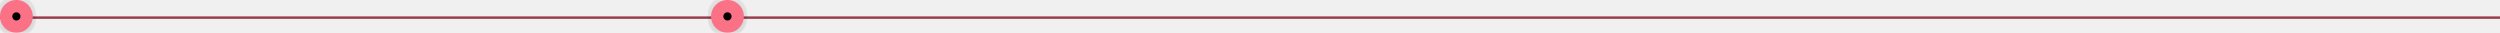
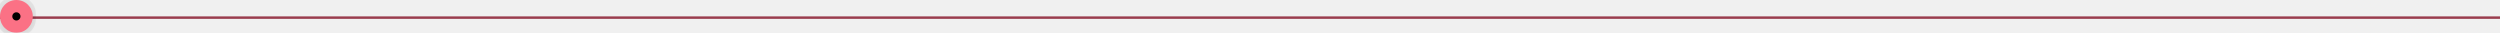
<svg xmlns="http://www.w3.org/2000/svg" width="1220" height="16" viewBox="0 0 1220 16" fill="none">
-   <g clip-path="url(#clip0_8042_11748)">
+   <g clip-path="url(#clip0_8042_11749)">
    <line x1="1220" y1="8.6" y2="8.6" stroke="#993C4D" stroke-width="1.2" />
-     <g filter="url(#filter0_dd_8042_11748)">
+     <g filter="url(#filter0_dd_8042_11749)">
      <rect width="16" height="16" rx="8" fill="#FB7185" />
      <circle cx="8" cy="8" r="2" fill="black" />
    </g>
-     <g filter="url(#filter1_dd_8042_11748)">
-       <rect x="347" width="16" height="16" rx="8" fill="#FB7185" />
-       <circle cx="355" cy="8" r="2" fill="black" />
-     </g>
  </g>
  <defs>
-     <filter id="filter0_dd_8042_11748" x="-2" y="-1" width="20" height="20" filterUnits="userSpaceOnUse" color-interpolation-filters="sRGB">
+     <filter id="filter0_dd_8042_11749" x="-2" y="-1" width="20" height="20" filterUnits="userSpaceOnUse" color-interpolation-filters="sRGB">
      <feFlood flood-opacity="0" result="BackgroundImageFix" />
      <feColorMatrix in="SourceAlpha" type="matrix" values="0 0 0 0 0 0 0 0 0 0 0 0 0 0 0 0 0 0 127 0" result="hardAlpha" />
-       <feMorphology radius="1" operator="dilate" in="SourceAlpha" result="effect1_dropShadow_8042_11748" />
+       <feMorphology radius="1" operator="dilate" in="SourceAlpha" result="effect1_dropShadow_8042_11749" />
      <feOffset />
      <feColorMatrix type="matrix" values="0 0 0 0 0 0 0 0 0 0 0 0 0 0 0 0 0 0 0.06 0" />
-       <feBlend mode="normal" in2="BackgroundImageFix" result="effect1_dropShadow_8042_11748" />
+       <feBlend mode="normal" in2="BackgroundImageFix" result="effect1_dropShadow_8042_11749" />
      <feColorMatrix in="SourceAlpha" type="matrix" values="0 0 0 0 0 0 0 0 0 0 0 0 0 0 0 0 0 0 127 0" result="hardAlpha" />
      <feOffset dy="1" />
      <feGaussianBlur stdDeviation="1" />
      <feColorMatrix type="matrix" values="0 0 0 0 0 0 0 0 0 0 0 0 0 0 0 0 0 0 0.06 0" />
-       <feBlend mode="normal" in2="effect1_dropShadow_8042_11748" result="effect2_dropShadow_8042_11748" />
-       <feBlend mode="normal" in="SourceGraphic" in2="effect2_dropShadow_8042_11748" result="shape" />
+       <feBlend mode="normal" in2="effect1_dropShadow_8042_11749" result="effect2_dropShadow_8042_11749" />
+       <feBlend mode="normal" in="SourceGraphic" in2="effect2_dropShadow_8042_11749" result="shape" />
    </filter>
-     <filter id="filter1_dd_8042_11748" x="345" y="-1" width="20" height="20" filterUnits="userSpaceOnUse" color-interpolation-filters="sRGB">
-       <feFlood flood-opacity="0" result="BackgroundImageFix" />
-       <feColorMatrix in="SourceAlpha" type="matrix" values="0 0 0 0 0 0 0 0 0 0 0 0 0 0 0 0 0 0 127 0" result="hardAlpha" />
-       <feMorphology radius="1" operator="dilate" in="SourceAlpha" result="effect1_dropShadow_8042_11748" />
-       <feOffset />
-       <feColorMatrix type="matrix" values="0 0 0 0 0 0 0 0 0 0 0 0 0 0 0 0 0 0 0.06 0" />
-       <feBlend mode="normal" in2="BackgroundImageFix" result="effect1_dropShadow_8042_11748" />
-       <feColorMatrix in="SourceAlpha" type="matrix" values="0 0 0 0 0 0 0 0 0 0 0 0 0 0 0 0 0 0 127 0" result="hardAlpha" />
-       <feOffset dy="1" />
-       <feGaussianBlur stdDeviation="1" />
-       <feColorMatrix type="matrix" values="0 0 0 0 0 0 0 0 0 0 0 0 0 0 0 0 0 0 0.06 0" />
-       <feBlend mode="normal" in2="effect1_dropShadow_8042_11748" result="effect2_dropShadow_8042_11748" />
-       <feBlend mode="normal" in="SourceGraphic" in2="effect2_dropShadow_8042_11748" result="shape" />
-     </filter>
-     <clipPath id="clip0_8042_11748">
+     <clipPath id="clip0_8042_11749">
      <rect width="1220" height="16" fill="white" />
    </clipPath>
  </defs>
</svg>
